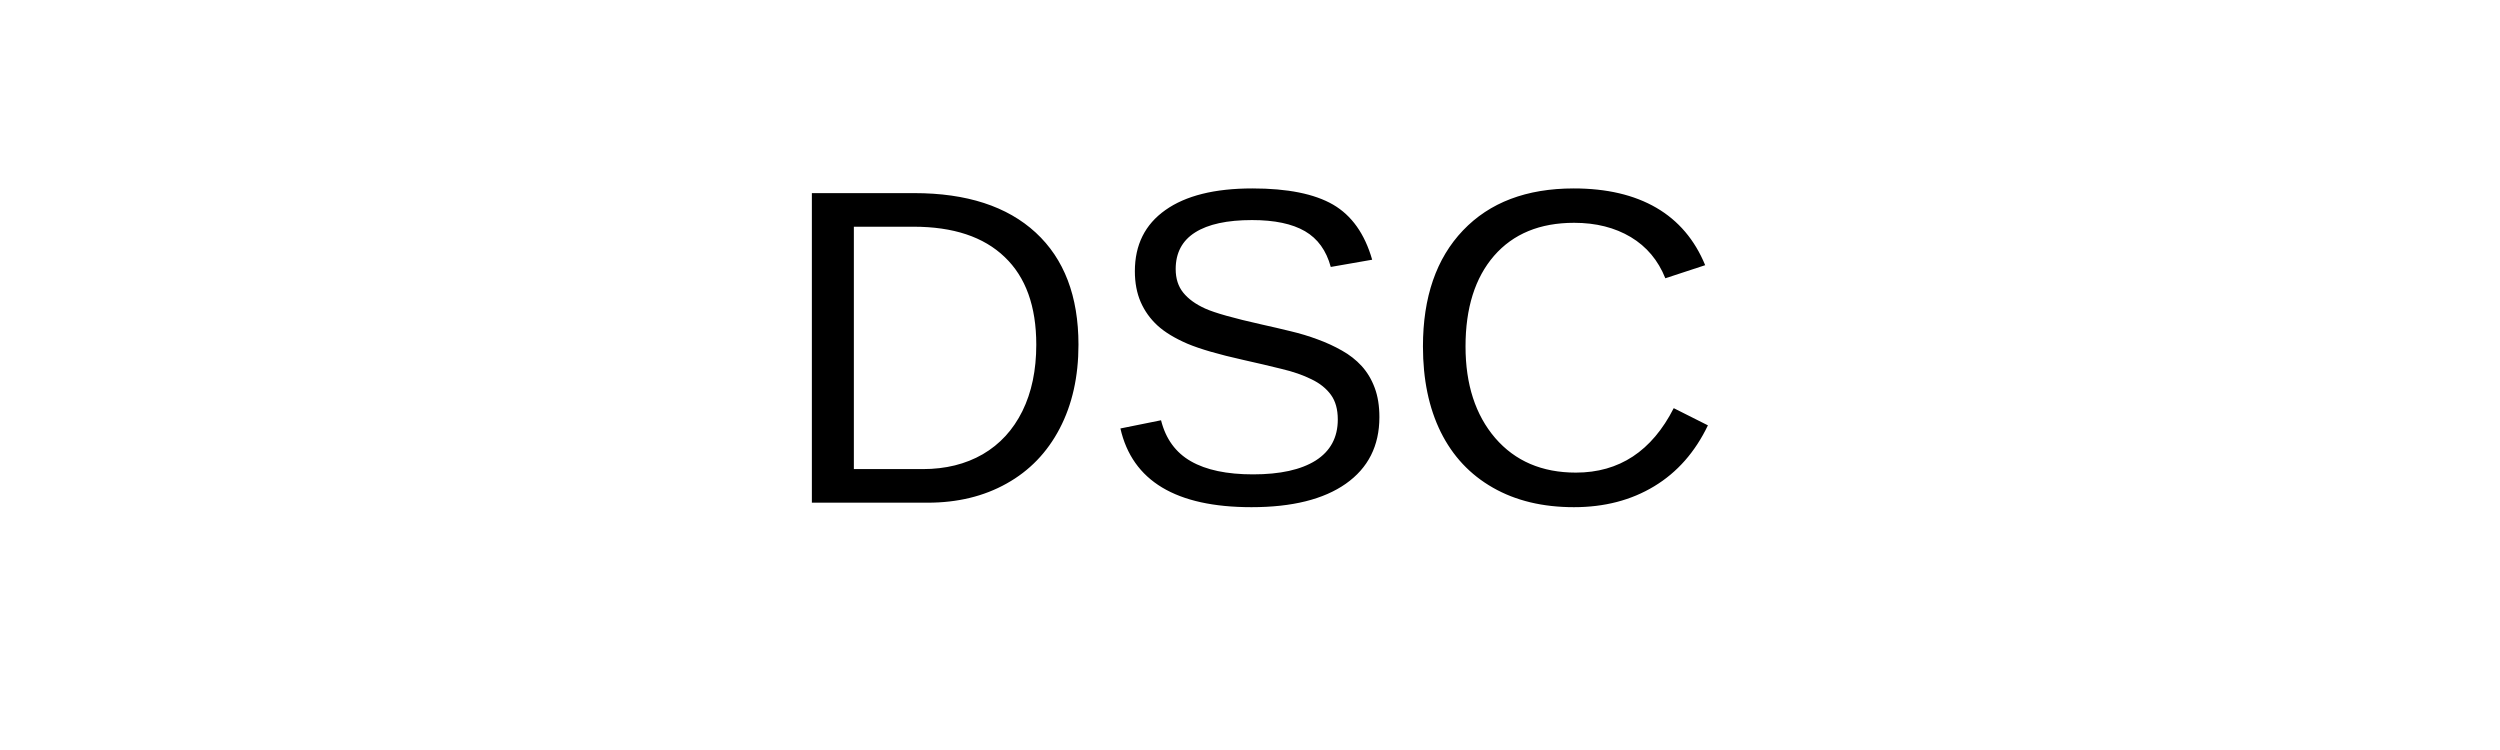
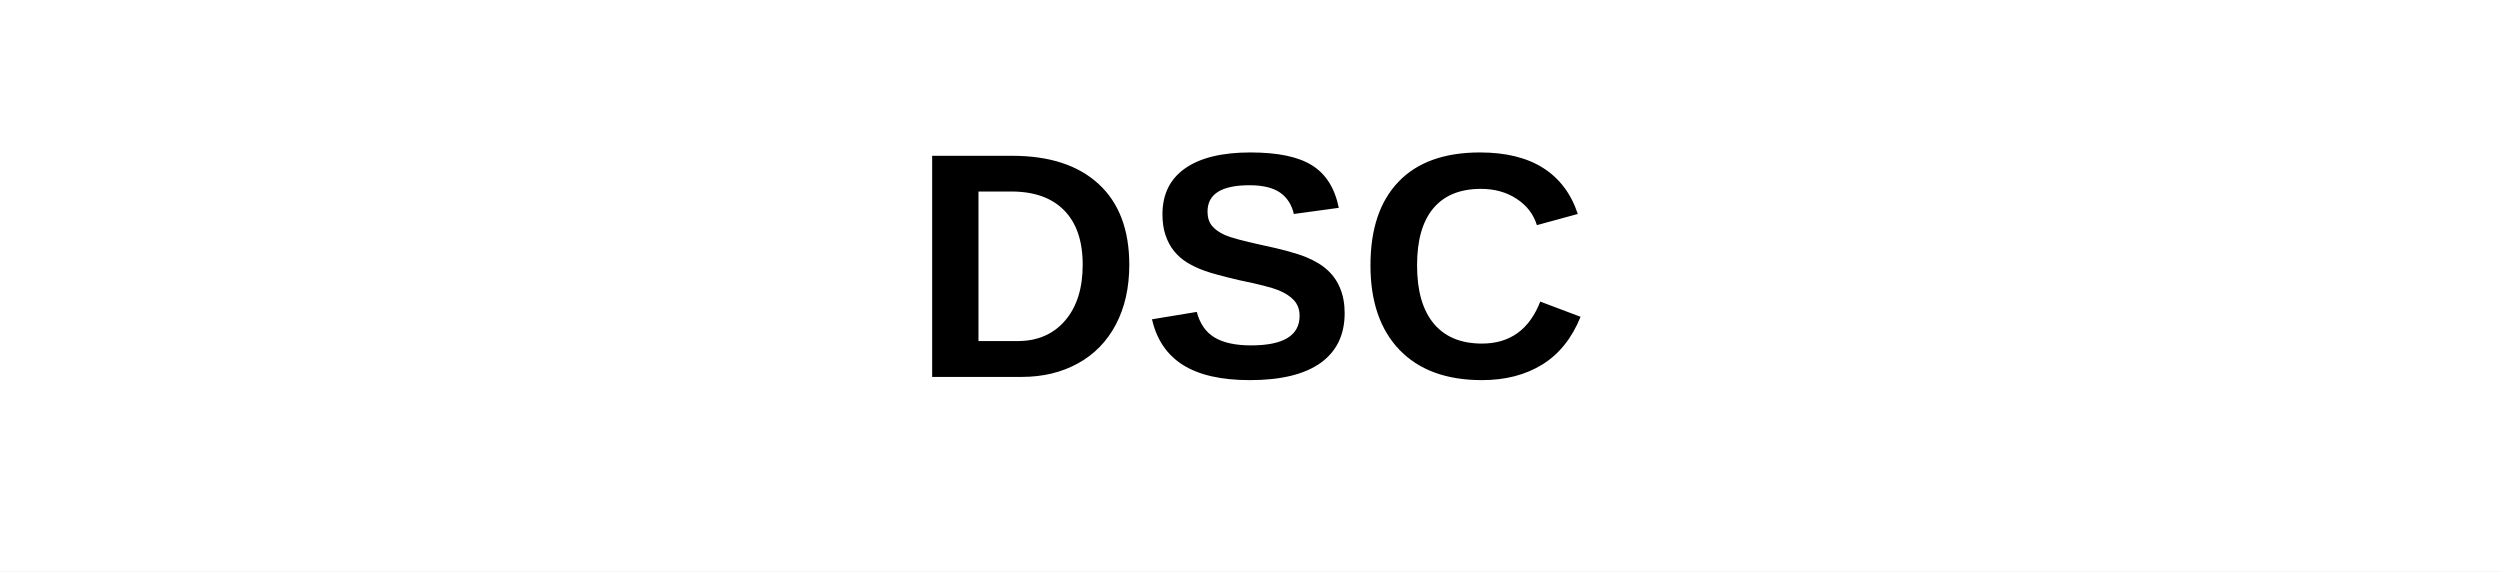
- <svg xmlns="http://www.w3.org/2000/svg" width="200" height="60" viewBox="0 0 200 60">
-   <rect width="100%" height="100%" fill="white" />
-   <text x="50%" y="50%" dominant-baseline="middle" text-anchor="middle" font-family="Arial, sans-serif" font-size="36" fill="#000">DSC</text>
+ <svg xmlns="http://www.w3.org/2000/svg" width="280" height="64" viewBox="0 0 280 64">
+   <rect width="100%" height="100%" fill="#ffffff" />
+   <text x="50%" y="50%" dominant-baseline="middle" text-anchor="middle" font-family="SF Pro Display, Arial, sans-serif" font-size="36" font-weight="700" fill="#000">DSC</text>
</svg>
